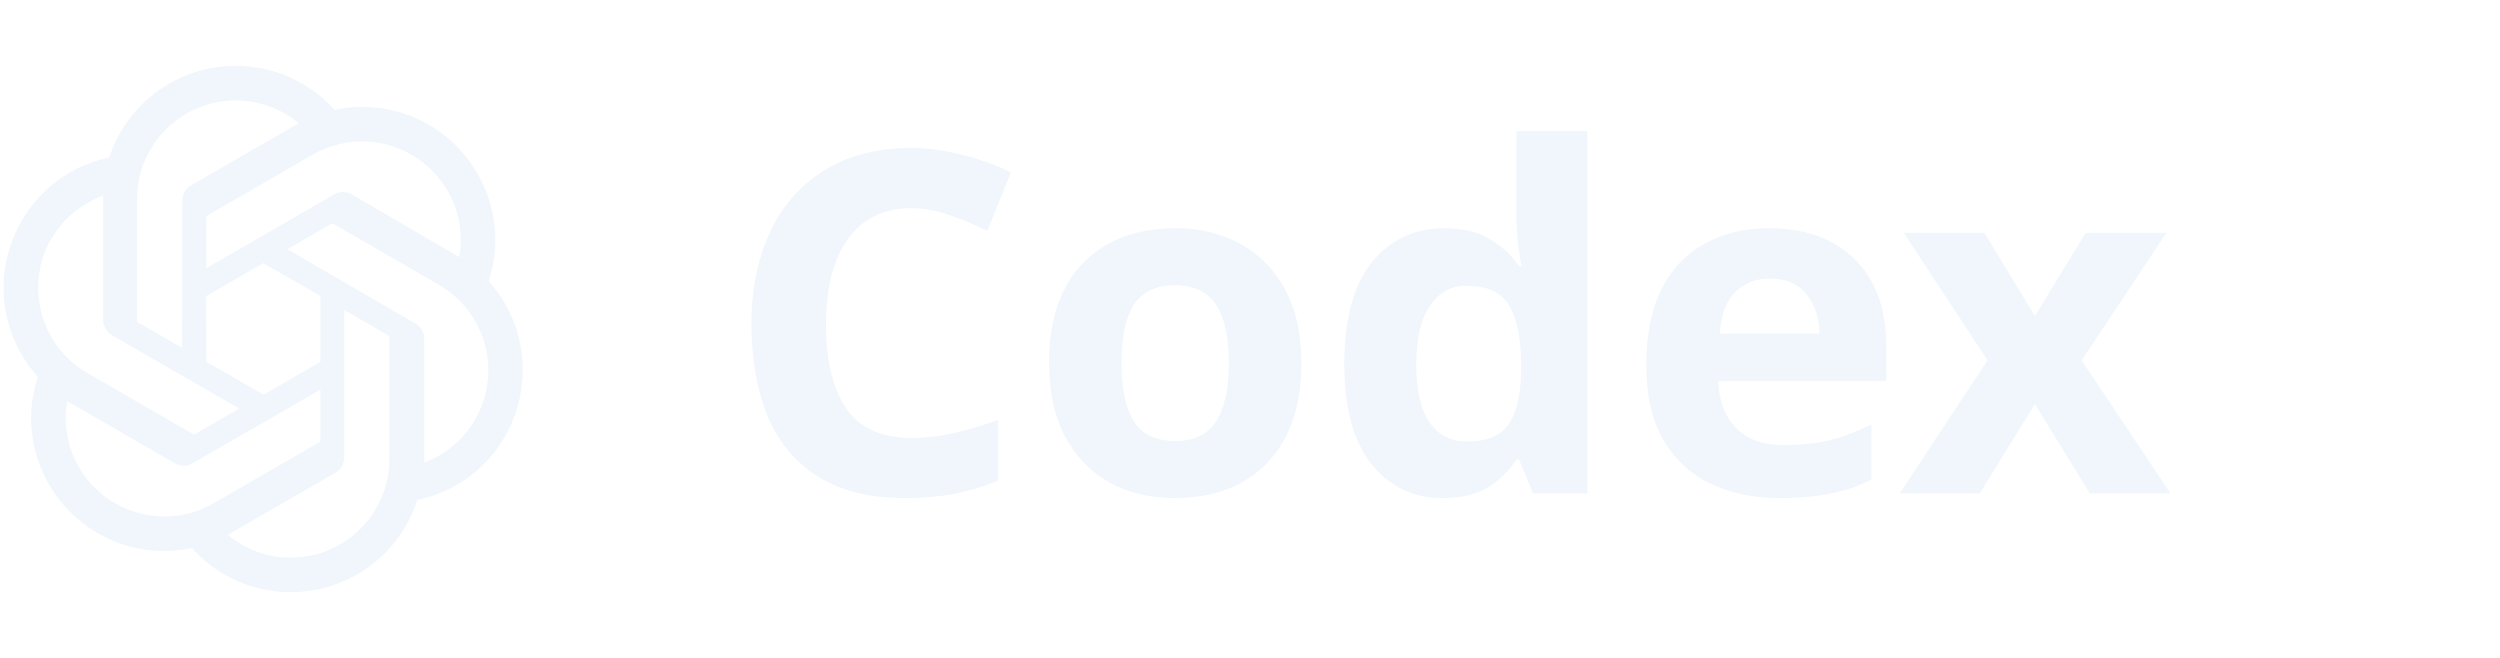
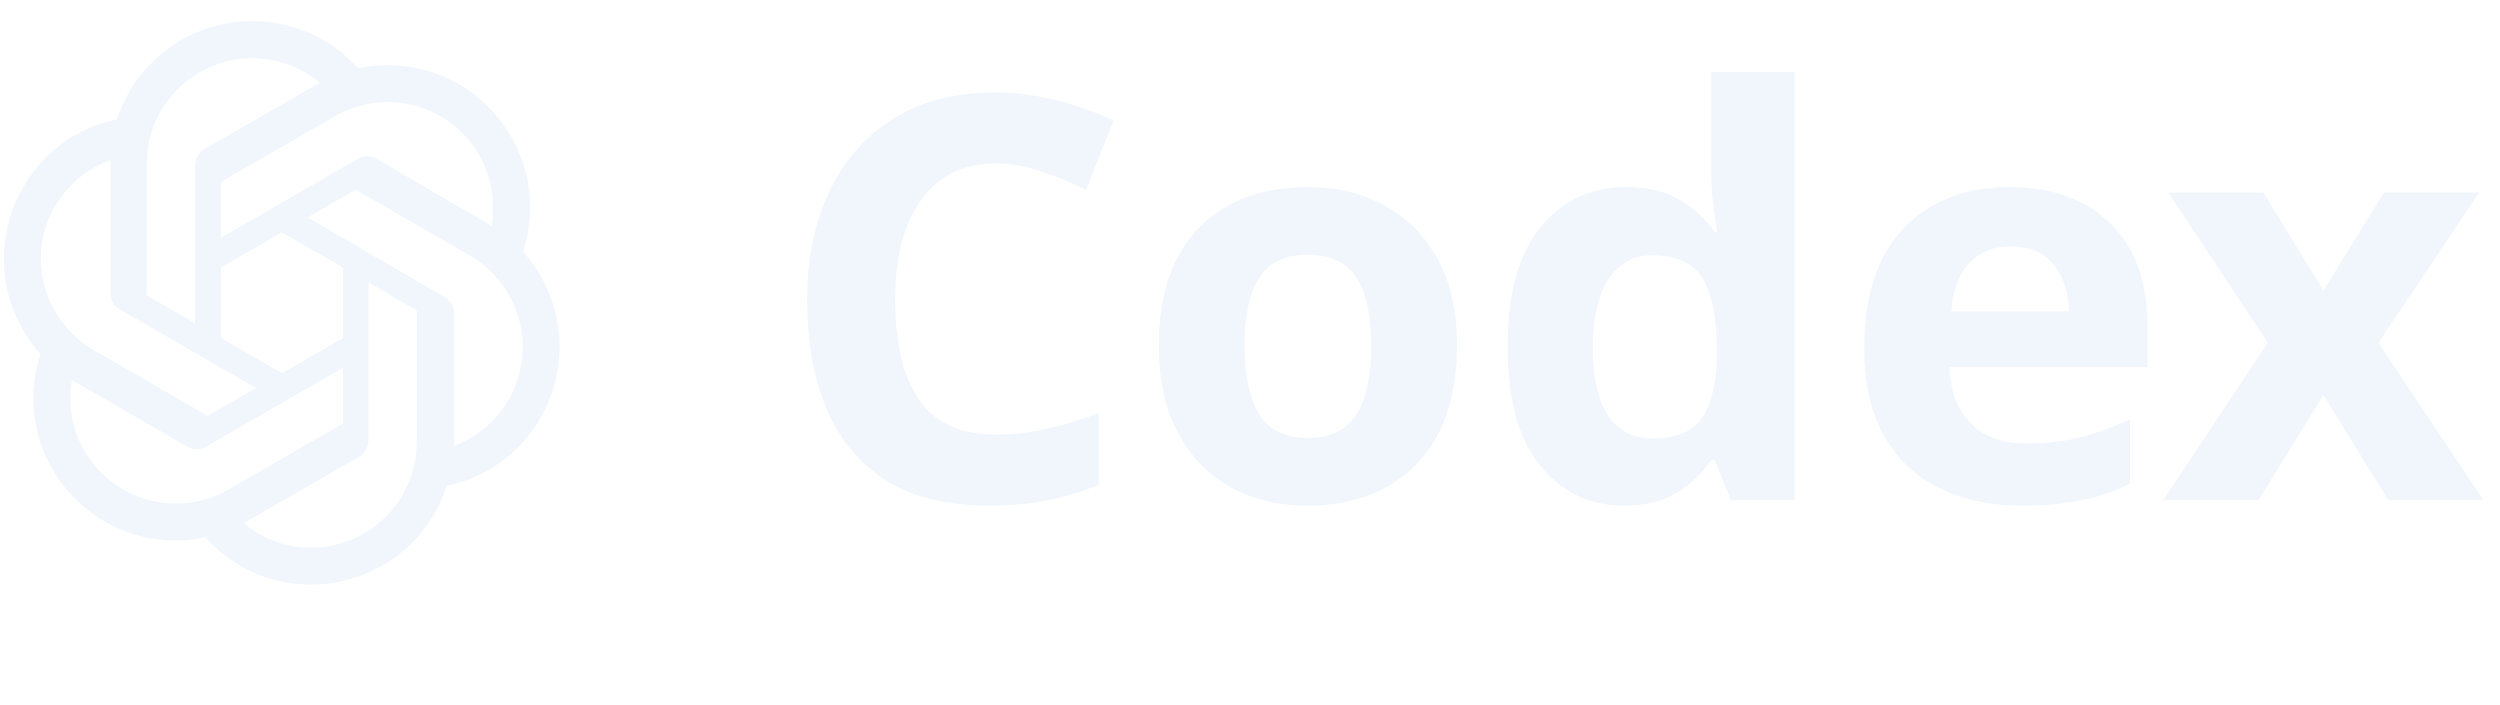
- <svg xmlns="http://www.w3.org/2000/svg" width="76" height="20" viewBox="0 0 76 20">
-   <svg x="0" y="2" width="16" height="16" fill="#f0f6fc" role="img" viewBox="0 0 24 24">
+ <svg xmlns="http://www.w3.org/2000/svg" width="71" height="20" viewBox="0 0 71 20">
+   <svg x="0" y="0.6" width="16" height="16" fill="#f0f6fc" role="img" viewBox="0 0 24 24">
    <path d="M22.282 9.821a5.985 5.985 0 0 0-.516-4.911 6.046 6.046 0 0 0-6.51-2.9A6.065 6.065 0 0 0 4.981 4.182a5.985 5.985 0 0 0-3.998 2.9 6.046 6.046 0 0 0 .743 7.097 5.98 5.98 0 0 0 .511 4.911 6.051 6.051 0 0 0 6.515 2.9A5.985 5.985 0 0 0 13.26 24a6.056 6.056 0 0 0 5.772-4.206 5.989 5.989 0 0 0 3.998-2.9 6.056 6.056 0 0 0-.748-7.073zm-9.022 12.608a4.476 4.476 0 0 1-2.876-1.041l.142-.08 4.778-2.758a.795.795 0 0 0 .393-.681v-6.737l2.02 1.169a.071.071 0 0 1 .038.052v5.583a4.504 4.504 0 0 1-4.495 4.494zm-9.661-4.125a4.471 4.471 0 0 1-.535-3.014l.142.085 4.783 2.758a.771.771 0 0 0 .781 0l5.843-3.369v2.332a.08.08 0 0 1-.033.061L9.74 19.95a4.499 4.499 0 0 1-6.141-1.646zM2.341 7.896a4.485 4.485 0 0 1 2.365-1.973V11.6a.766.766 0 0 0 .388.676l5.814 3.354-2.02 1.169a.076.076 0 0 1-.071 0l-4.83-2.787A4.504 4.504 0 0 1 2.341 7.872zm16.596 3.856L13.104 8.364 15.119 7.2a.076.076 0 0 1 .071 0l4.83 2.791a4.494 4.494 0 0 1-.676 8.104v-5.677a.79.79 0 0 0-.407-.667zm2.011-3.023l-.142-.085-4.774-2.782a.776.776 0 0 0-.785 0L9.409 9.23V6.897a.066.066 0 0 1 .028-.061l4.83-2.787a4.499 4.499 0 0 1 6.68 4.66zM8.306 12.863l-2.02-1.164a.08.08 0 0 1-.038-.057V6.074a4.499 4.499 0 0 1 7.376-3.454l-.142.081L8.704 5.459a.795.795 0 0 0-.393.681zm1.098-2.365l2.602-1.5 2.607 1.5v2.999l-2.597 1.5-2.607-1.5Z" />
  </svg>
-   <text x="22" y="15" font-family="-apple-system, BlinkMacSystemFont, 'Segoe UI', 'Noto Sans', Helvetica, Arial, sans-serif" font-size="14.5" font-weight="600" fill="#f0f6fc">Codex</text>
+   <text x="22" y="14.2" textLength="48.3" lengthAdjust="spacingAndGlyphs" font-family="-apple-system, BlinkMacSystemFont, 'Segoe UI', 'Noto Sans', Helvetica, Arial, sans-serif" font-size="16" font-weight="600" fill="#f0f6fc">Codex</text>
</svg>
